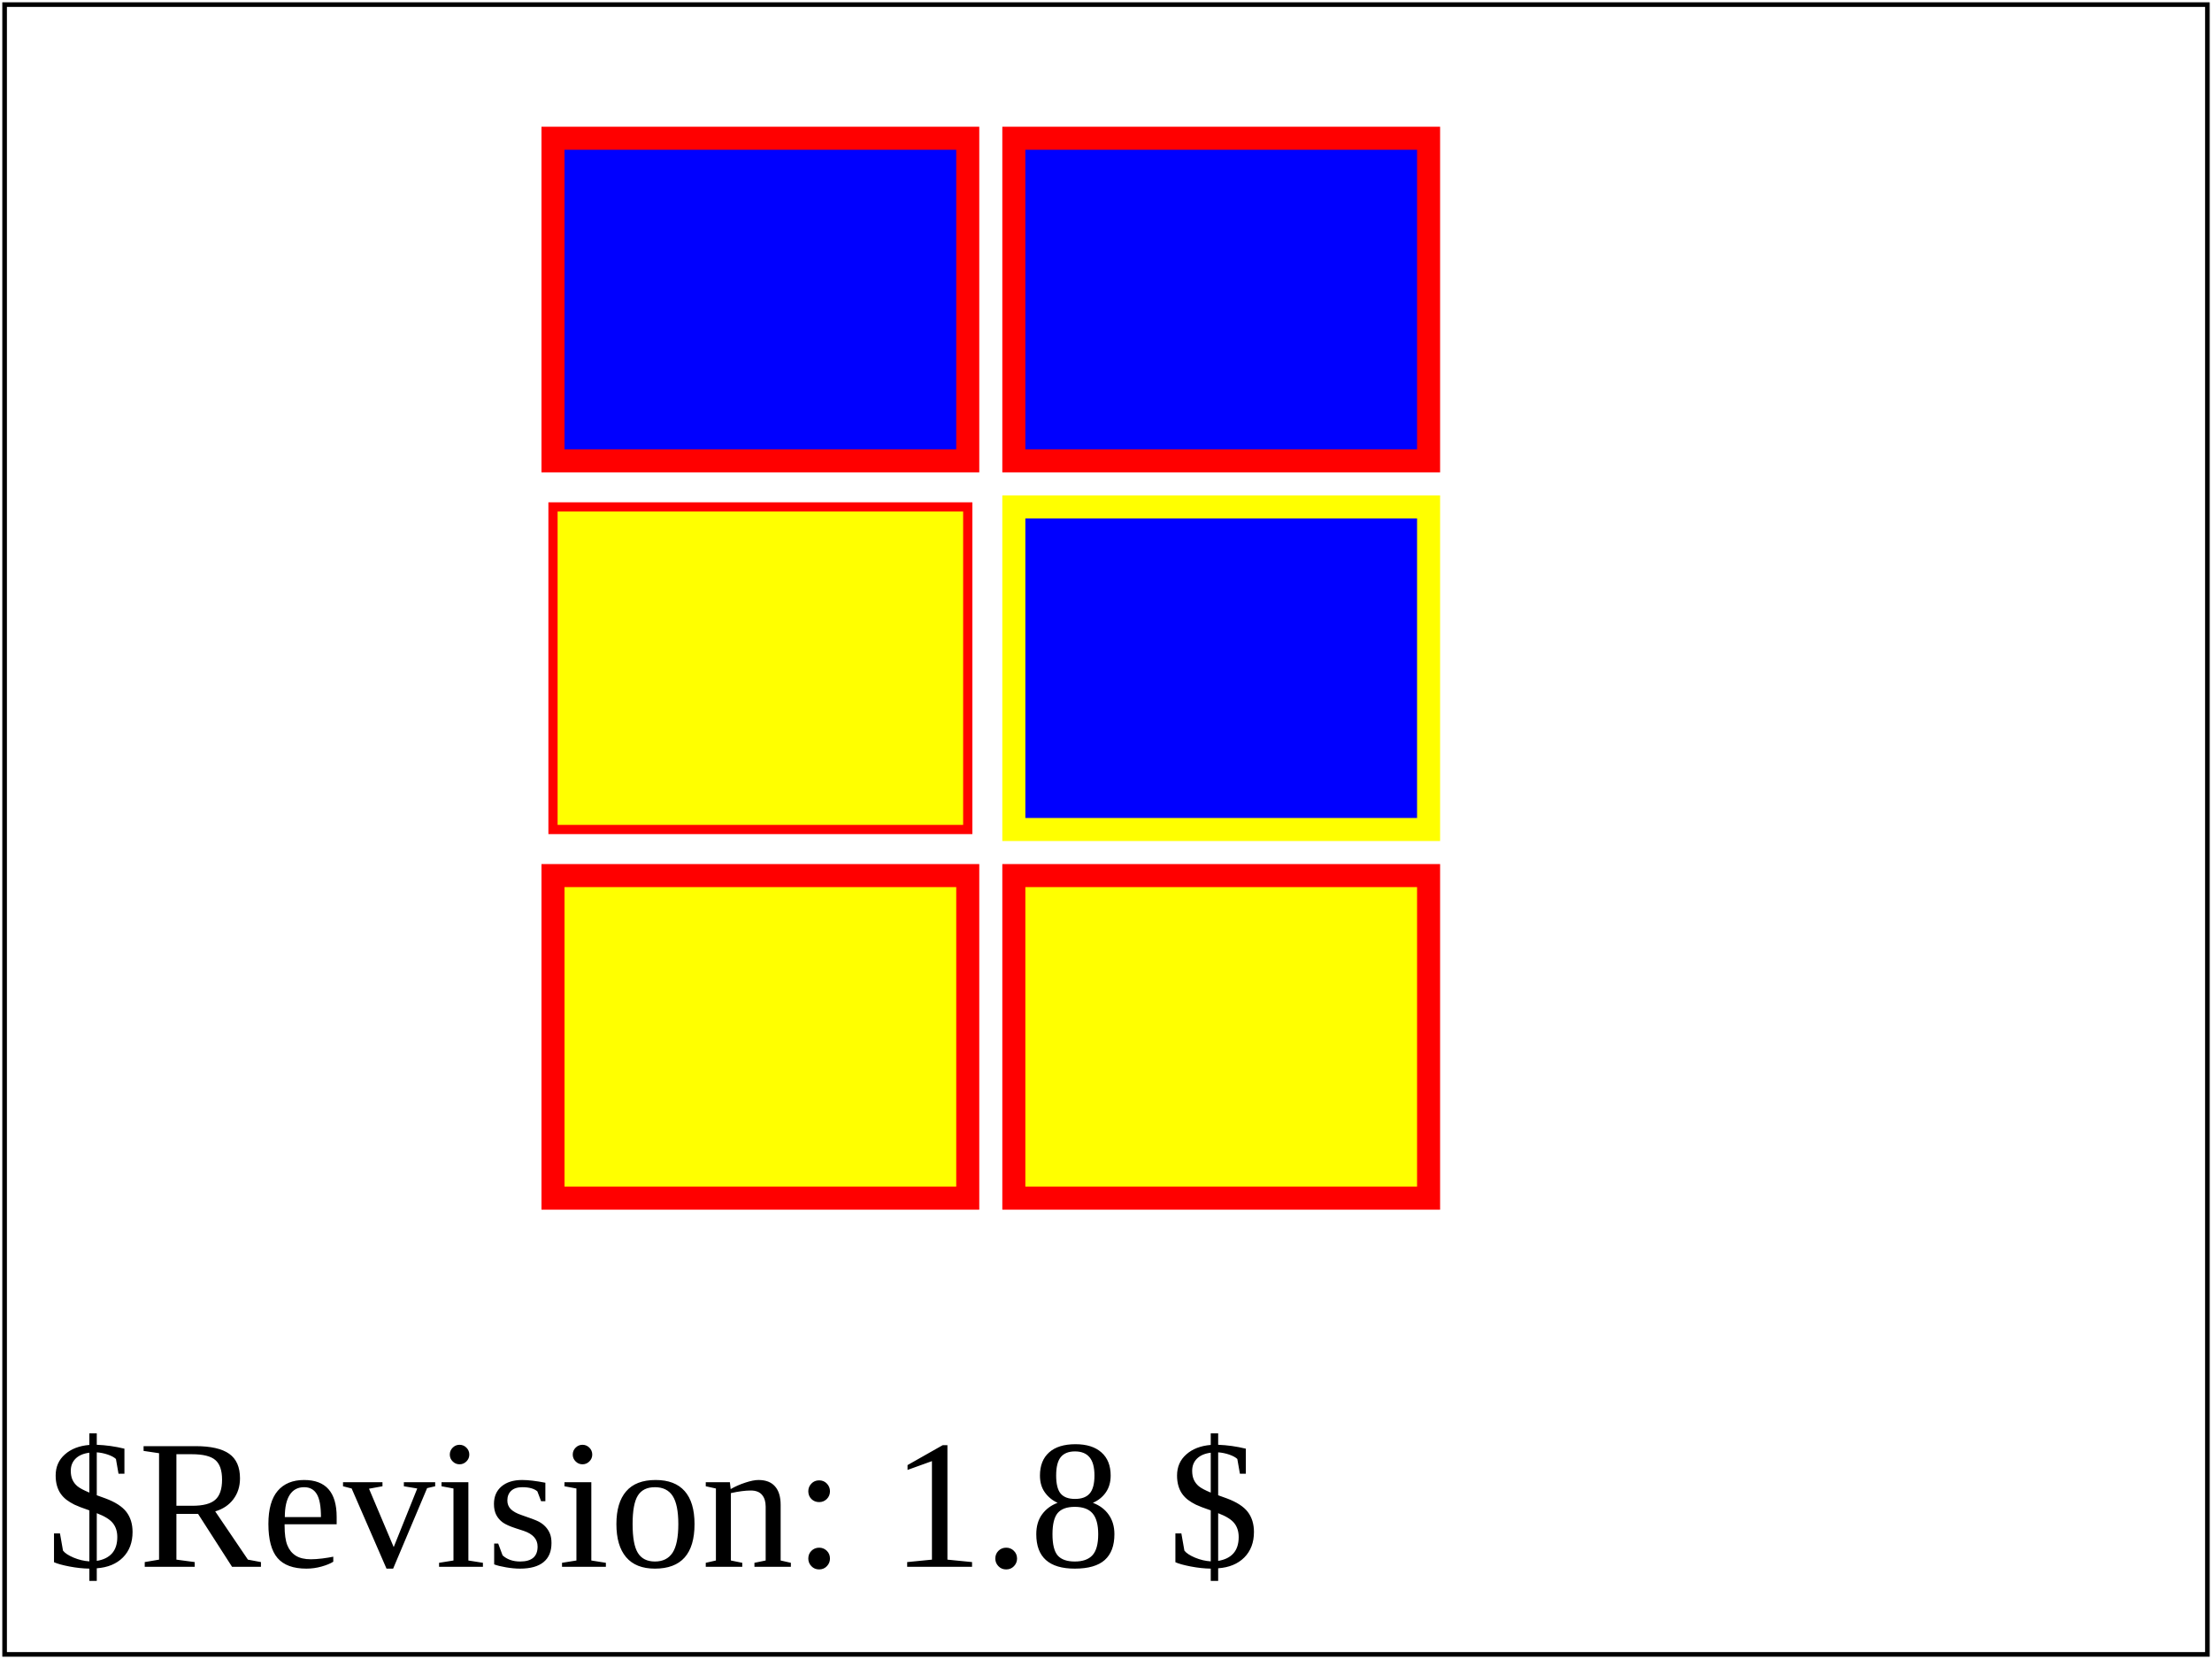
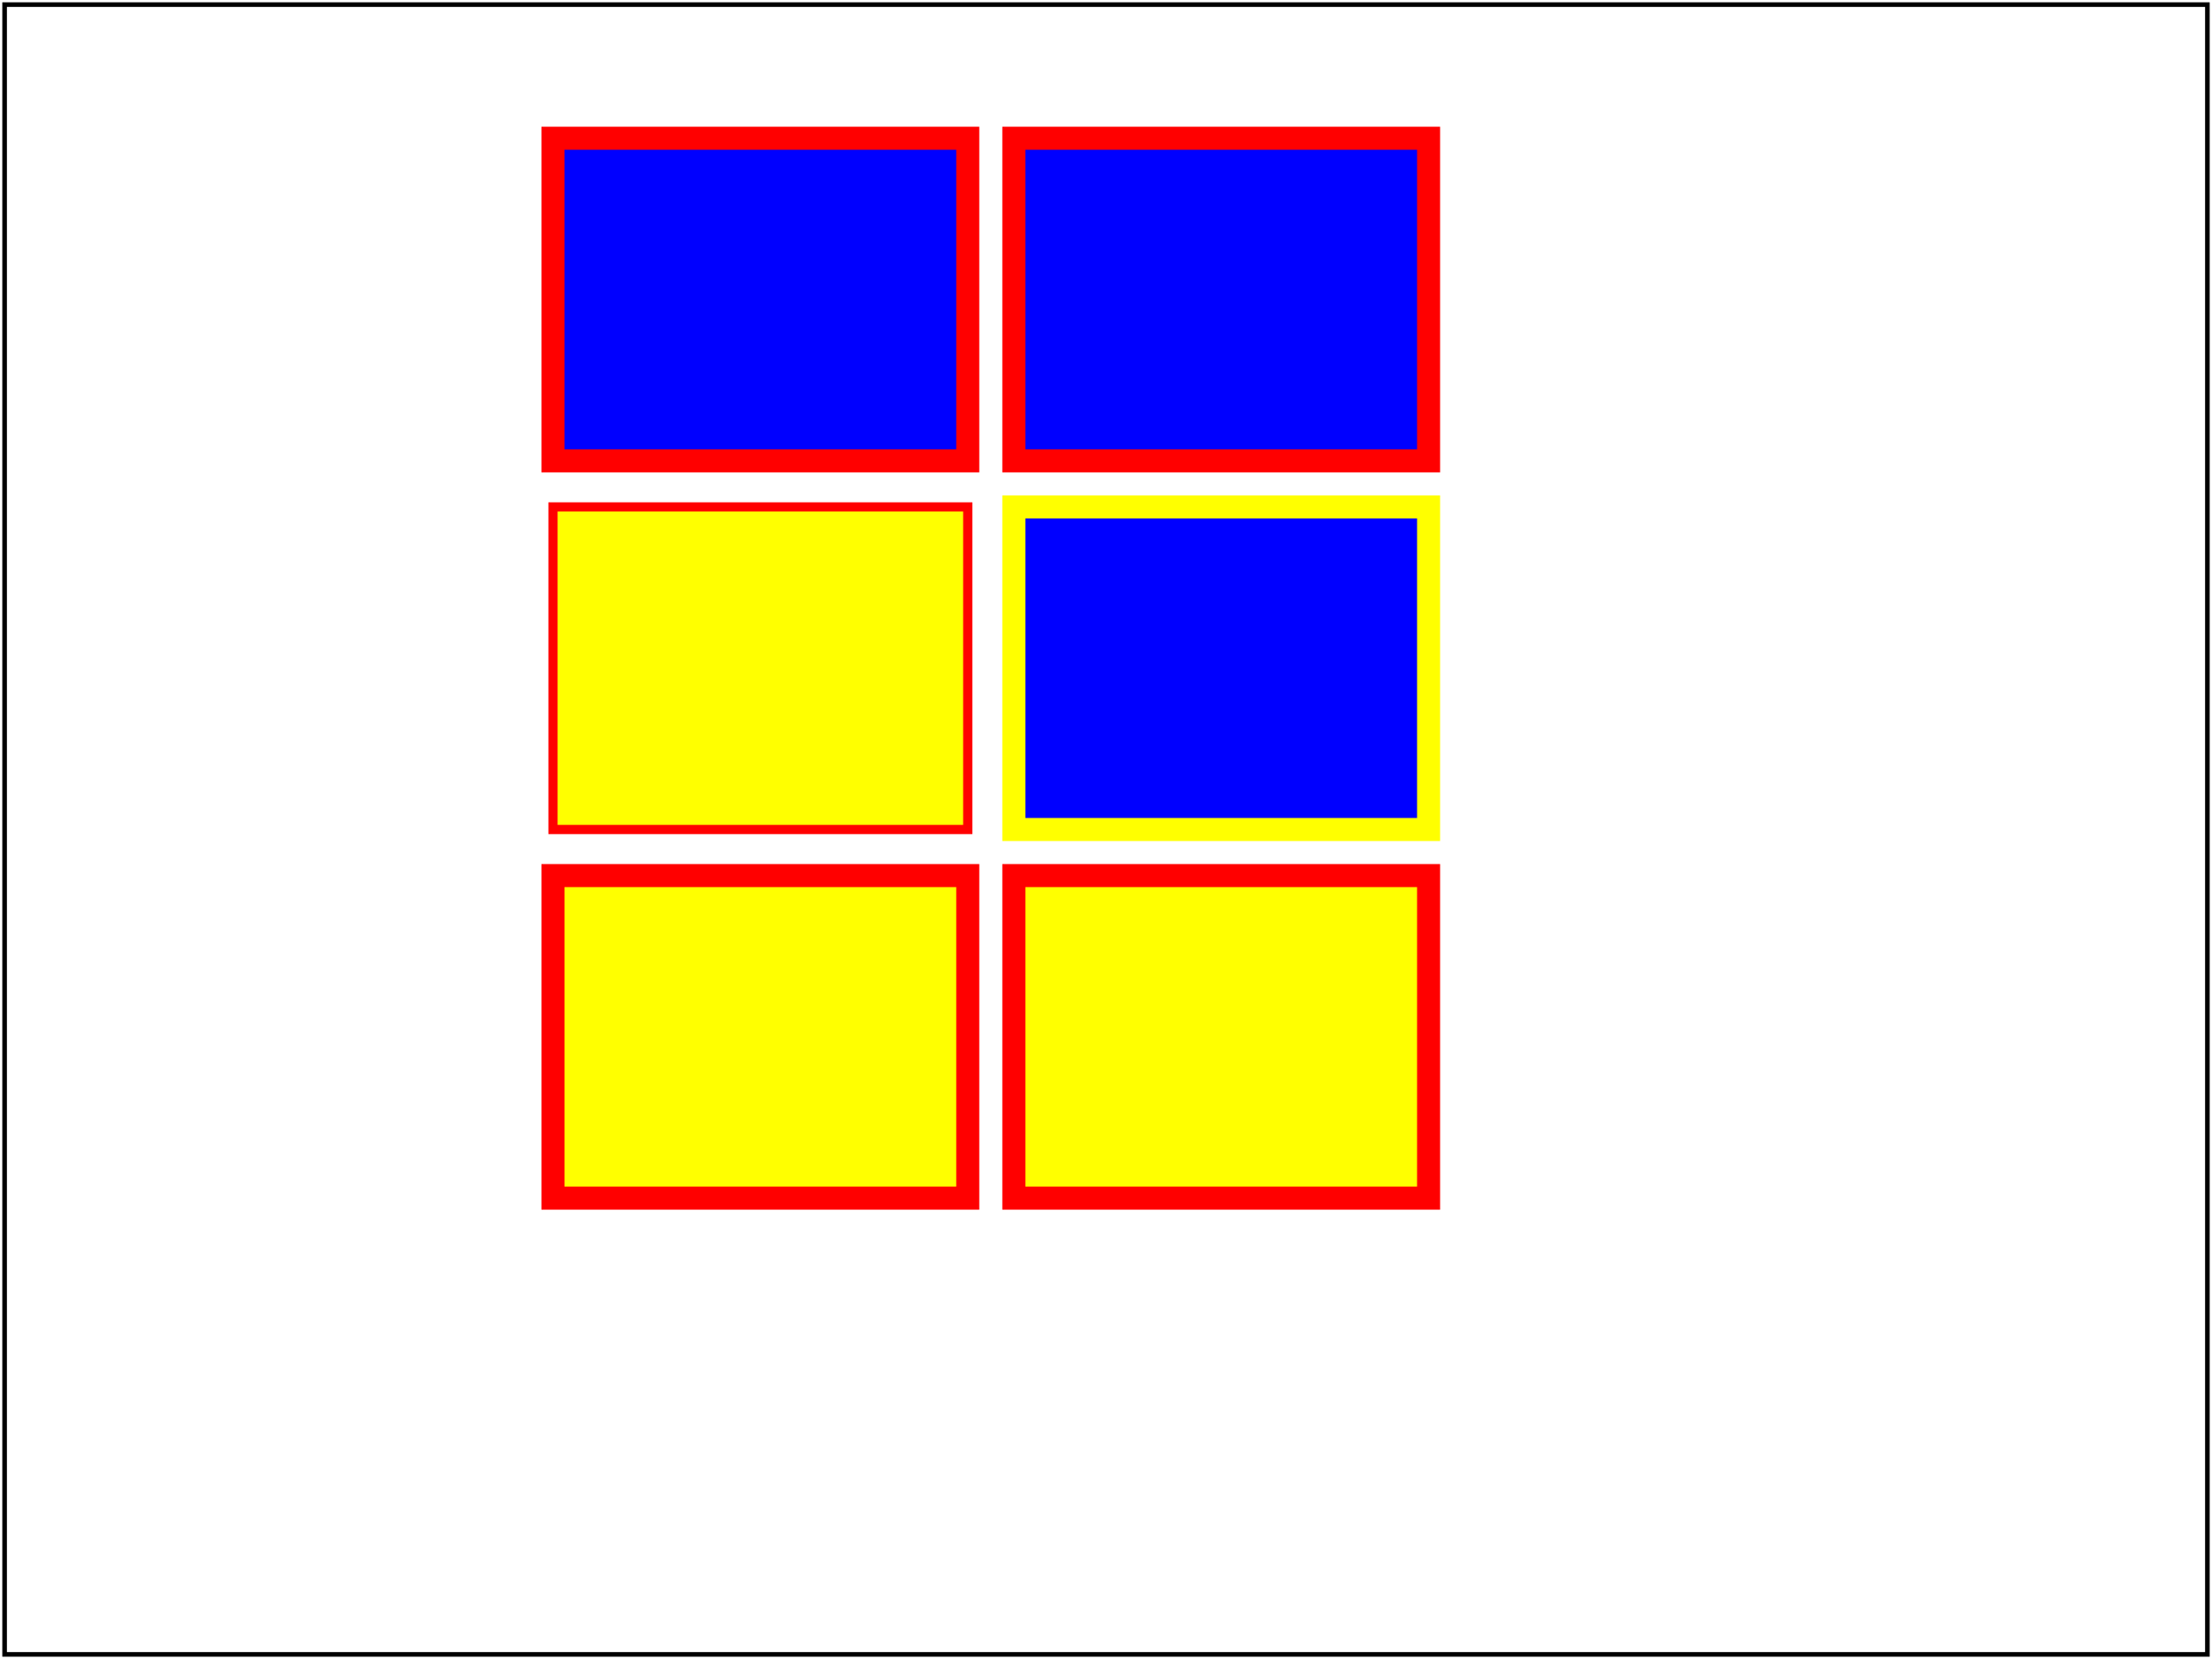
- <svg xmlns="http://www.w3.org/2000/svg" version="1.1" id="svg-root" baseProfile="tiny" width="480" height="360">
+ <svg xmlns="http://www.w3.org/2000/svg" font-family="DejaVu Sans" version="1.1" id="svg-root" baseProfile="tiny" width="480" height="360">
  <g id="test-body-content">
    <g id="G1" fill="blue" stroke="red" stroke-width="5" transform="translate(120,30)">
      <rect x="0" y="0" width="90" height="70" />
      <rect x="100" y="0" width="90" height="70" />
      <rect x="0" y="80" width="90" height="70" fill="yellow" stroke-width="2" />
      <rect x="100" y="80" width="90" height="70" stroke="yellow" />
      <g id="G2" fill="yellow">
        <rect x="0" y="160" width="90" height="70" />
        <rect x="100" y="160" width="90" height="70" />
      </g>
    </g>
  </g>
-   <text id="revision" x="10" y="340" font-size="40" stroke="none" fill="black">$Revision: 1.8 $</text>
  <rect id="test-frame" x="1" y="1" width="478" height="358" fill="none" stroke="#000000" />
</svg>
